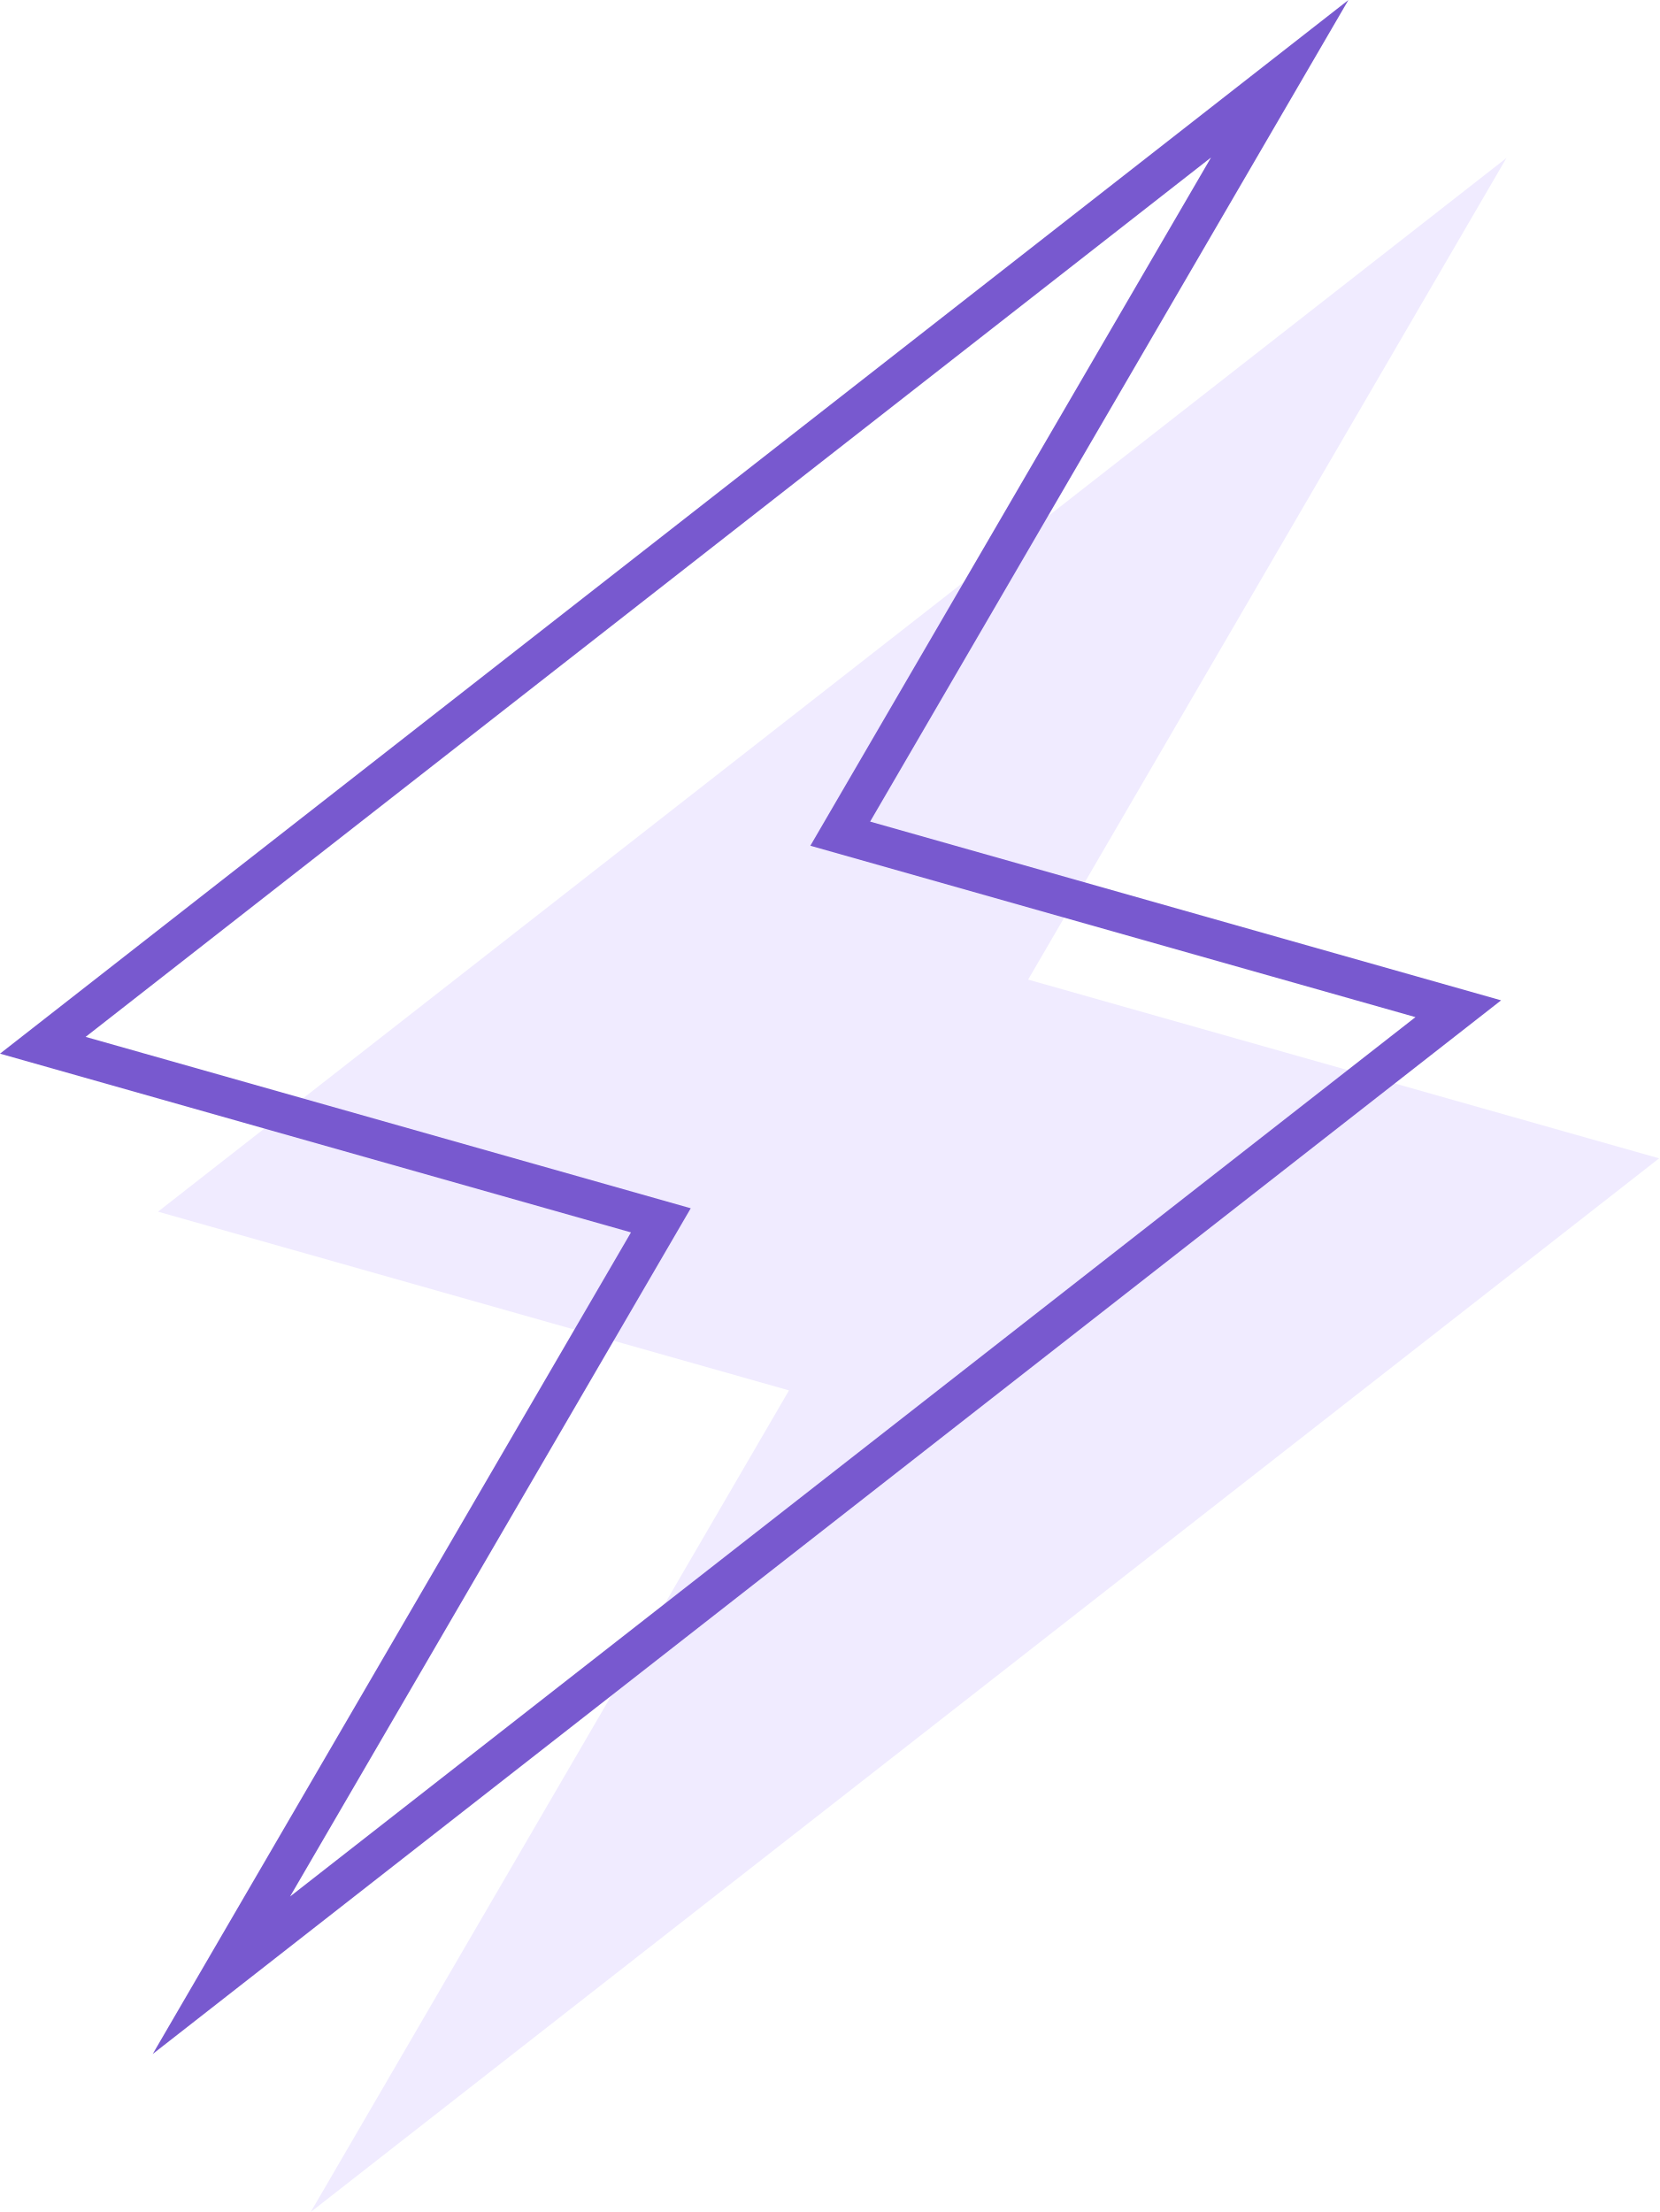
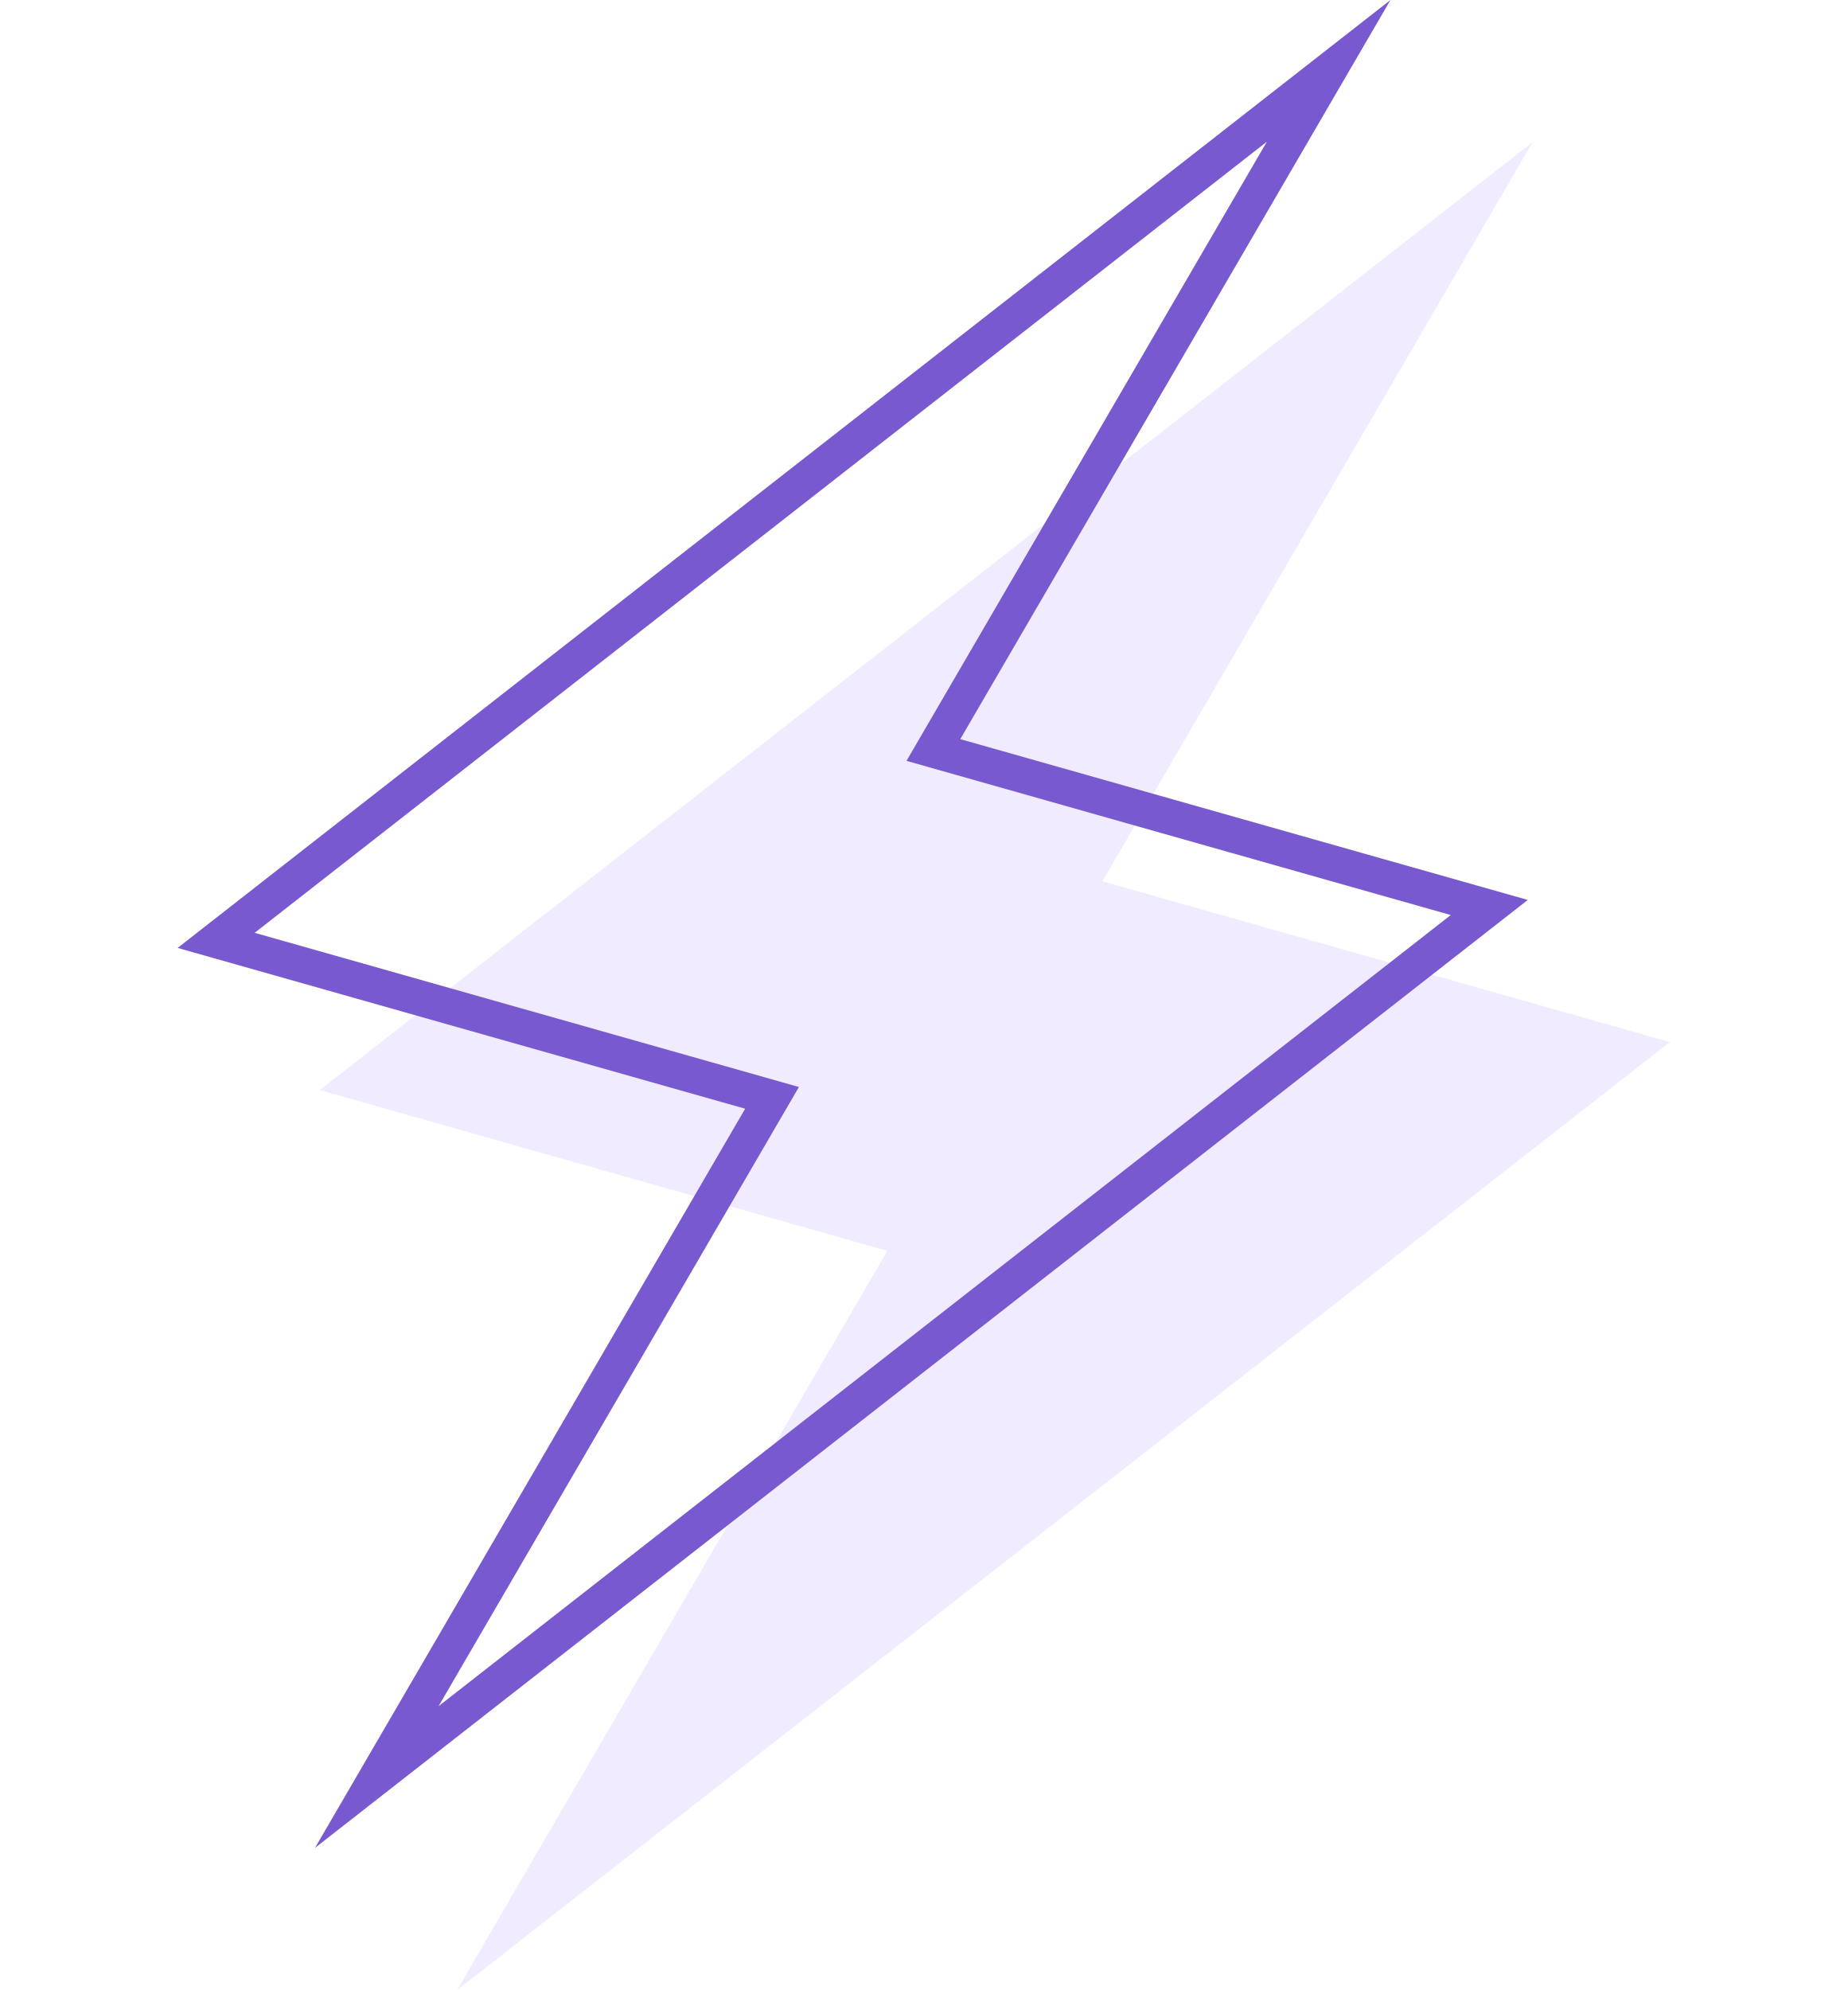
- <svg xmlns="http://www.w3.org/2000/svg" width="42" height="56" viewBox="0 0 42 56" fill="none">
-   <path fill-rule="evenodd" clip-rule="evenodd" d="M19.973 35.2L38.135 4L4 30.675L19.973 35.2ZM26.027 24.8L7.866 56L42 29.325L26.027 24.8Z" fill="#F0EBFF" />
-   <path fill-rule="evenodd" clip-rule="evenodd" d="M34.135 0L0 26.675L15.973 31.2L3.866 52L38 25.325L22.027 20.8L34.135 0ZM35.832 25.75L20.514 21.411L30.657 3.987L2.168 26.25L17.486 30.589L7.343 48.013L35.832 25.75Z" fill="#7859CF" />
+ <svg xmlns="http://www.w3.org/2000/svg" width="52" height="56" viewBox="0 0 52 56" fill="none">
+   <path fill-rule="evenodd" clip-rule="evenodd" d="M24.973 35.2L43.135 4L9 30.675L24.973 35.2ZM31.027 24.8L12.866 56L47 29.325L31.027 24.8Z" fill="#F0EBFF" />
+   <path fill-rule="evenodd" clip-rule="evenodd" d="M39.135 0L5 26.675L20.973 31.2L8.866 52L43 25.325L27.027 20.8L39.135 0ZM40.832 25.75L25.514 21.411L35.657 3.987L7.168 26.25L22.486 30.589L12.344 48.013L40.832 25.75Z" fill="#7859CF" />
</svg>
